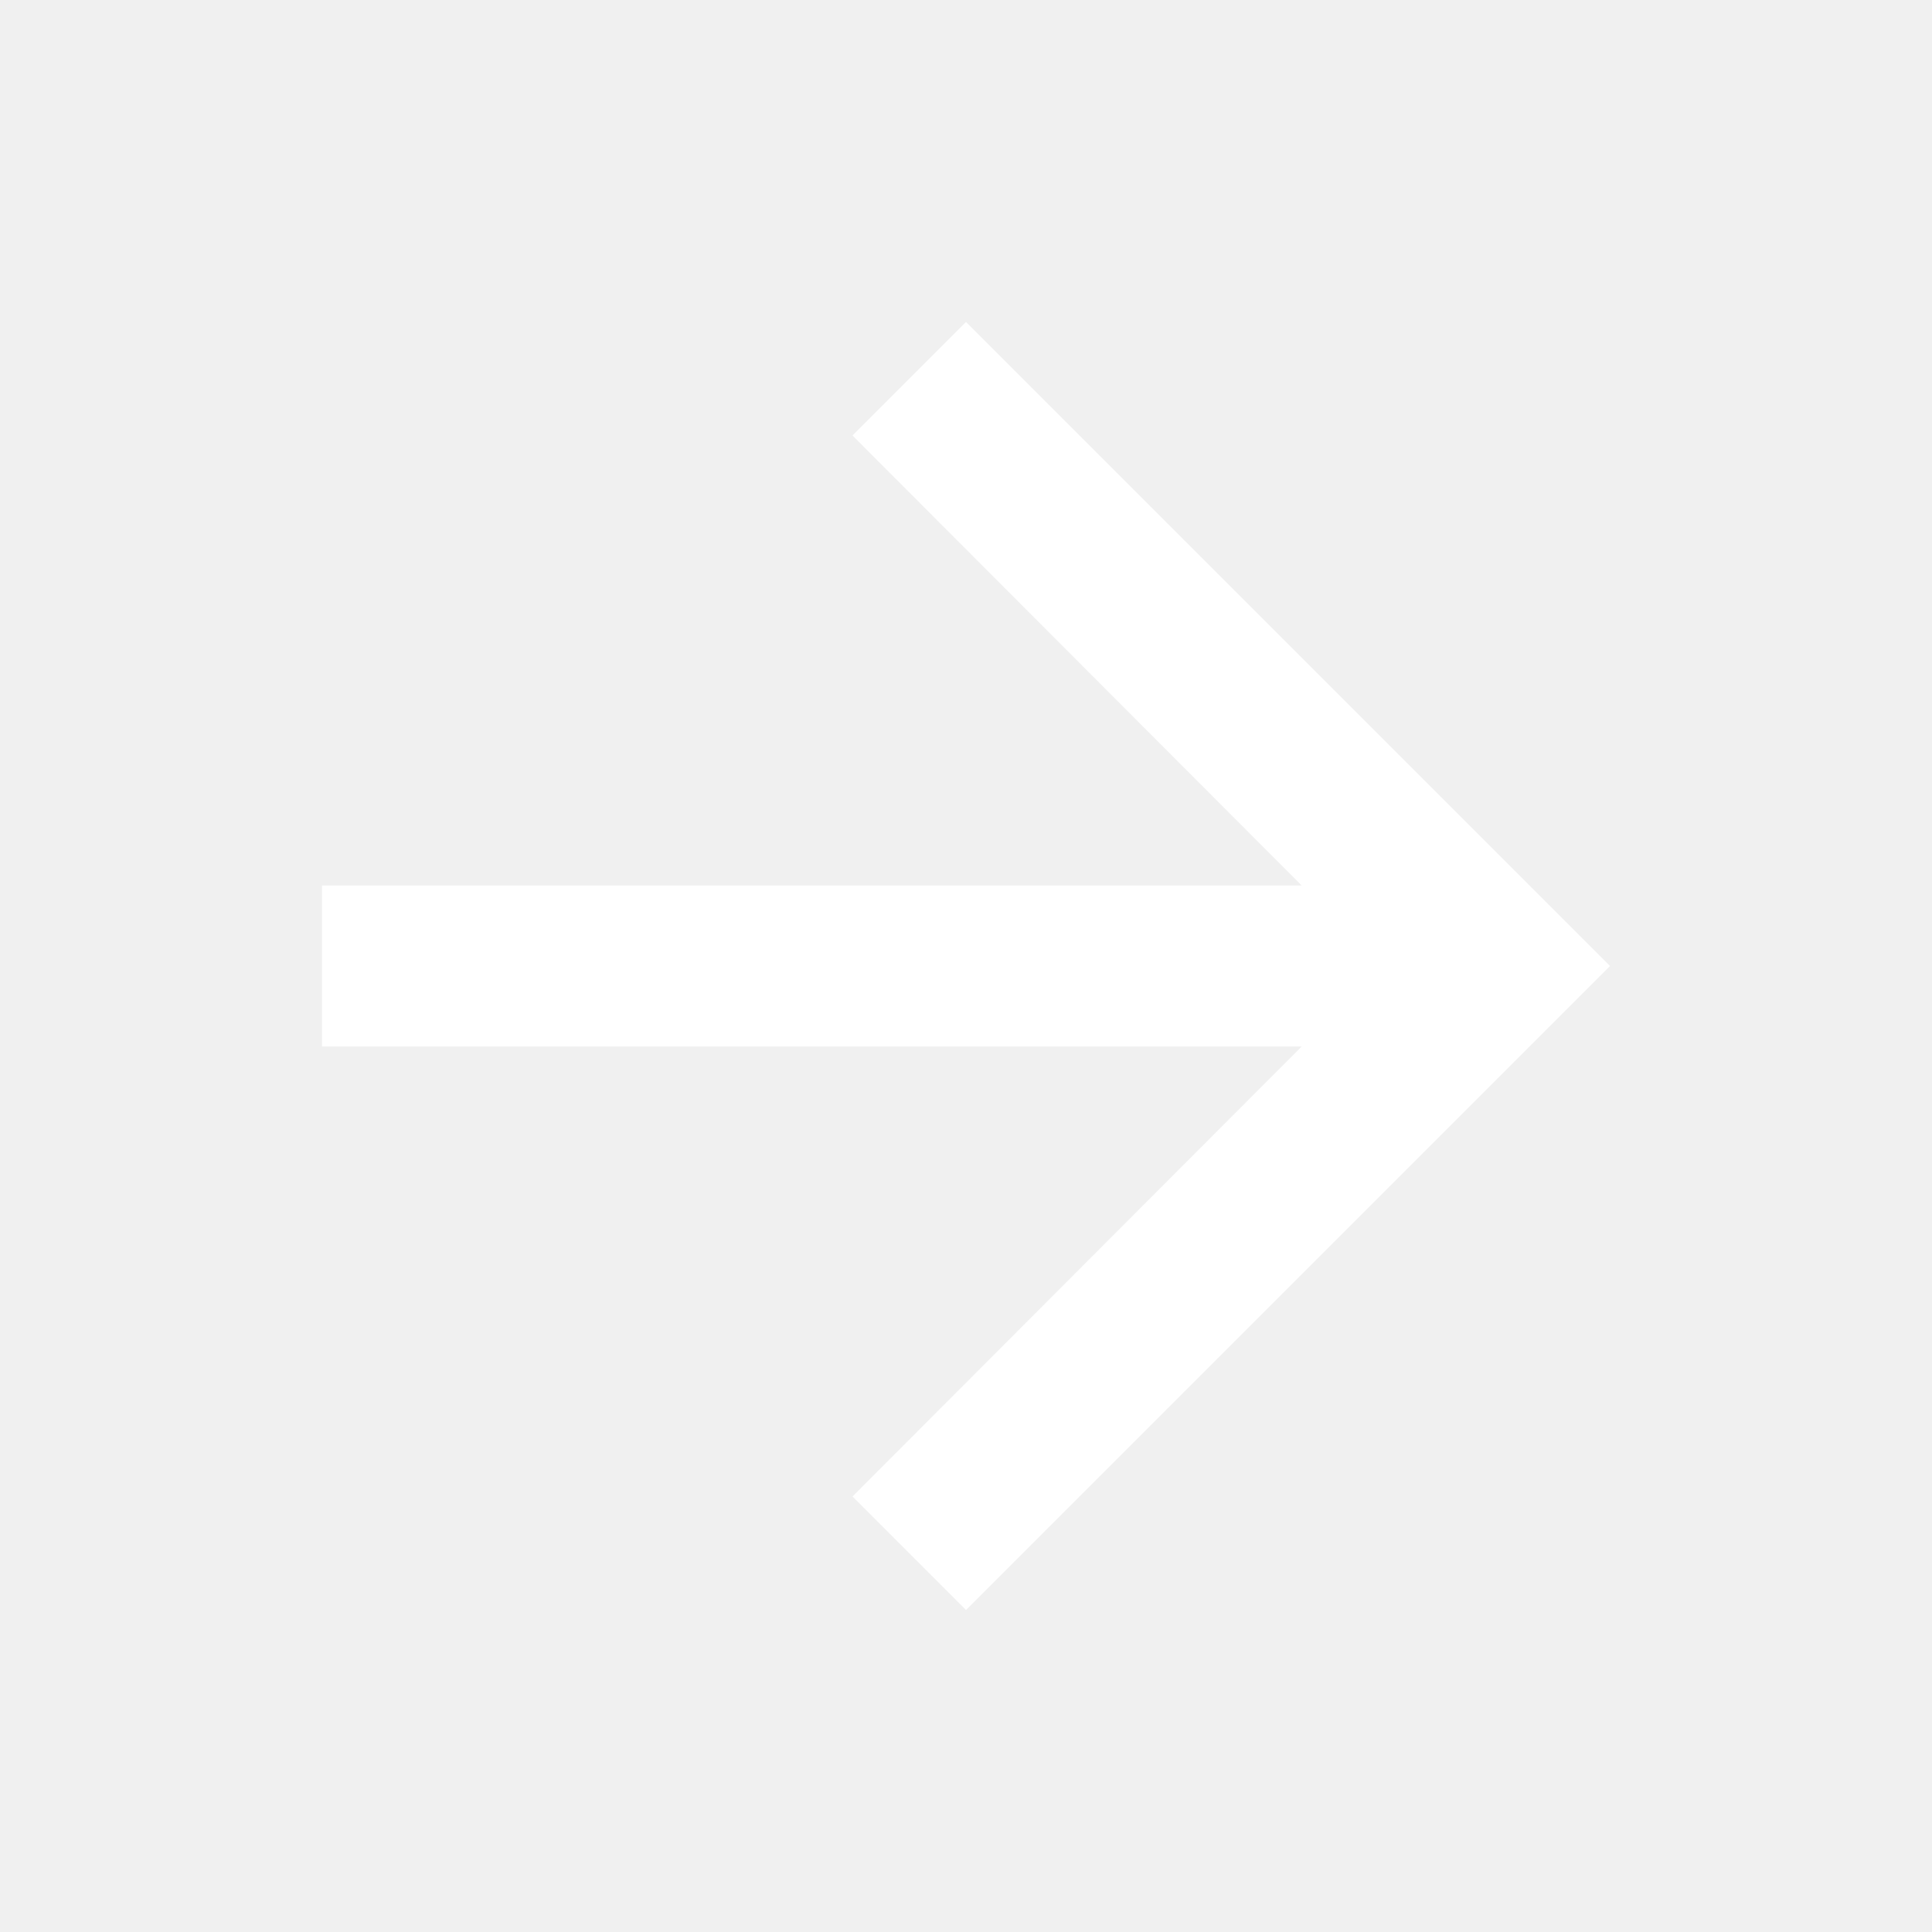
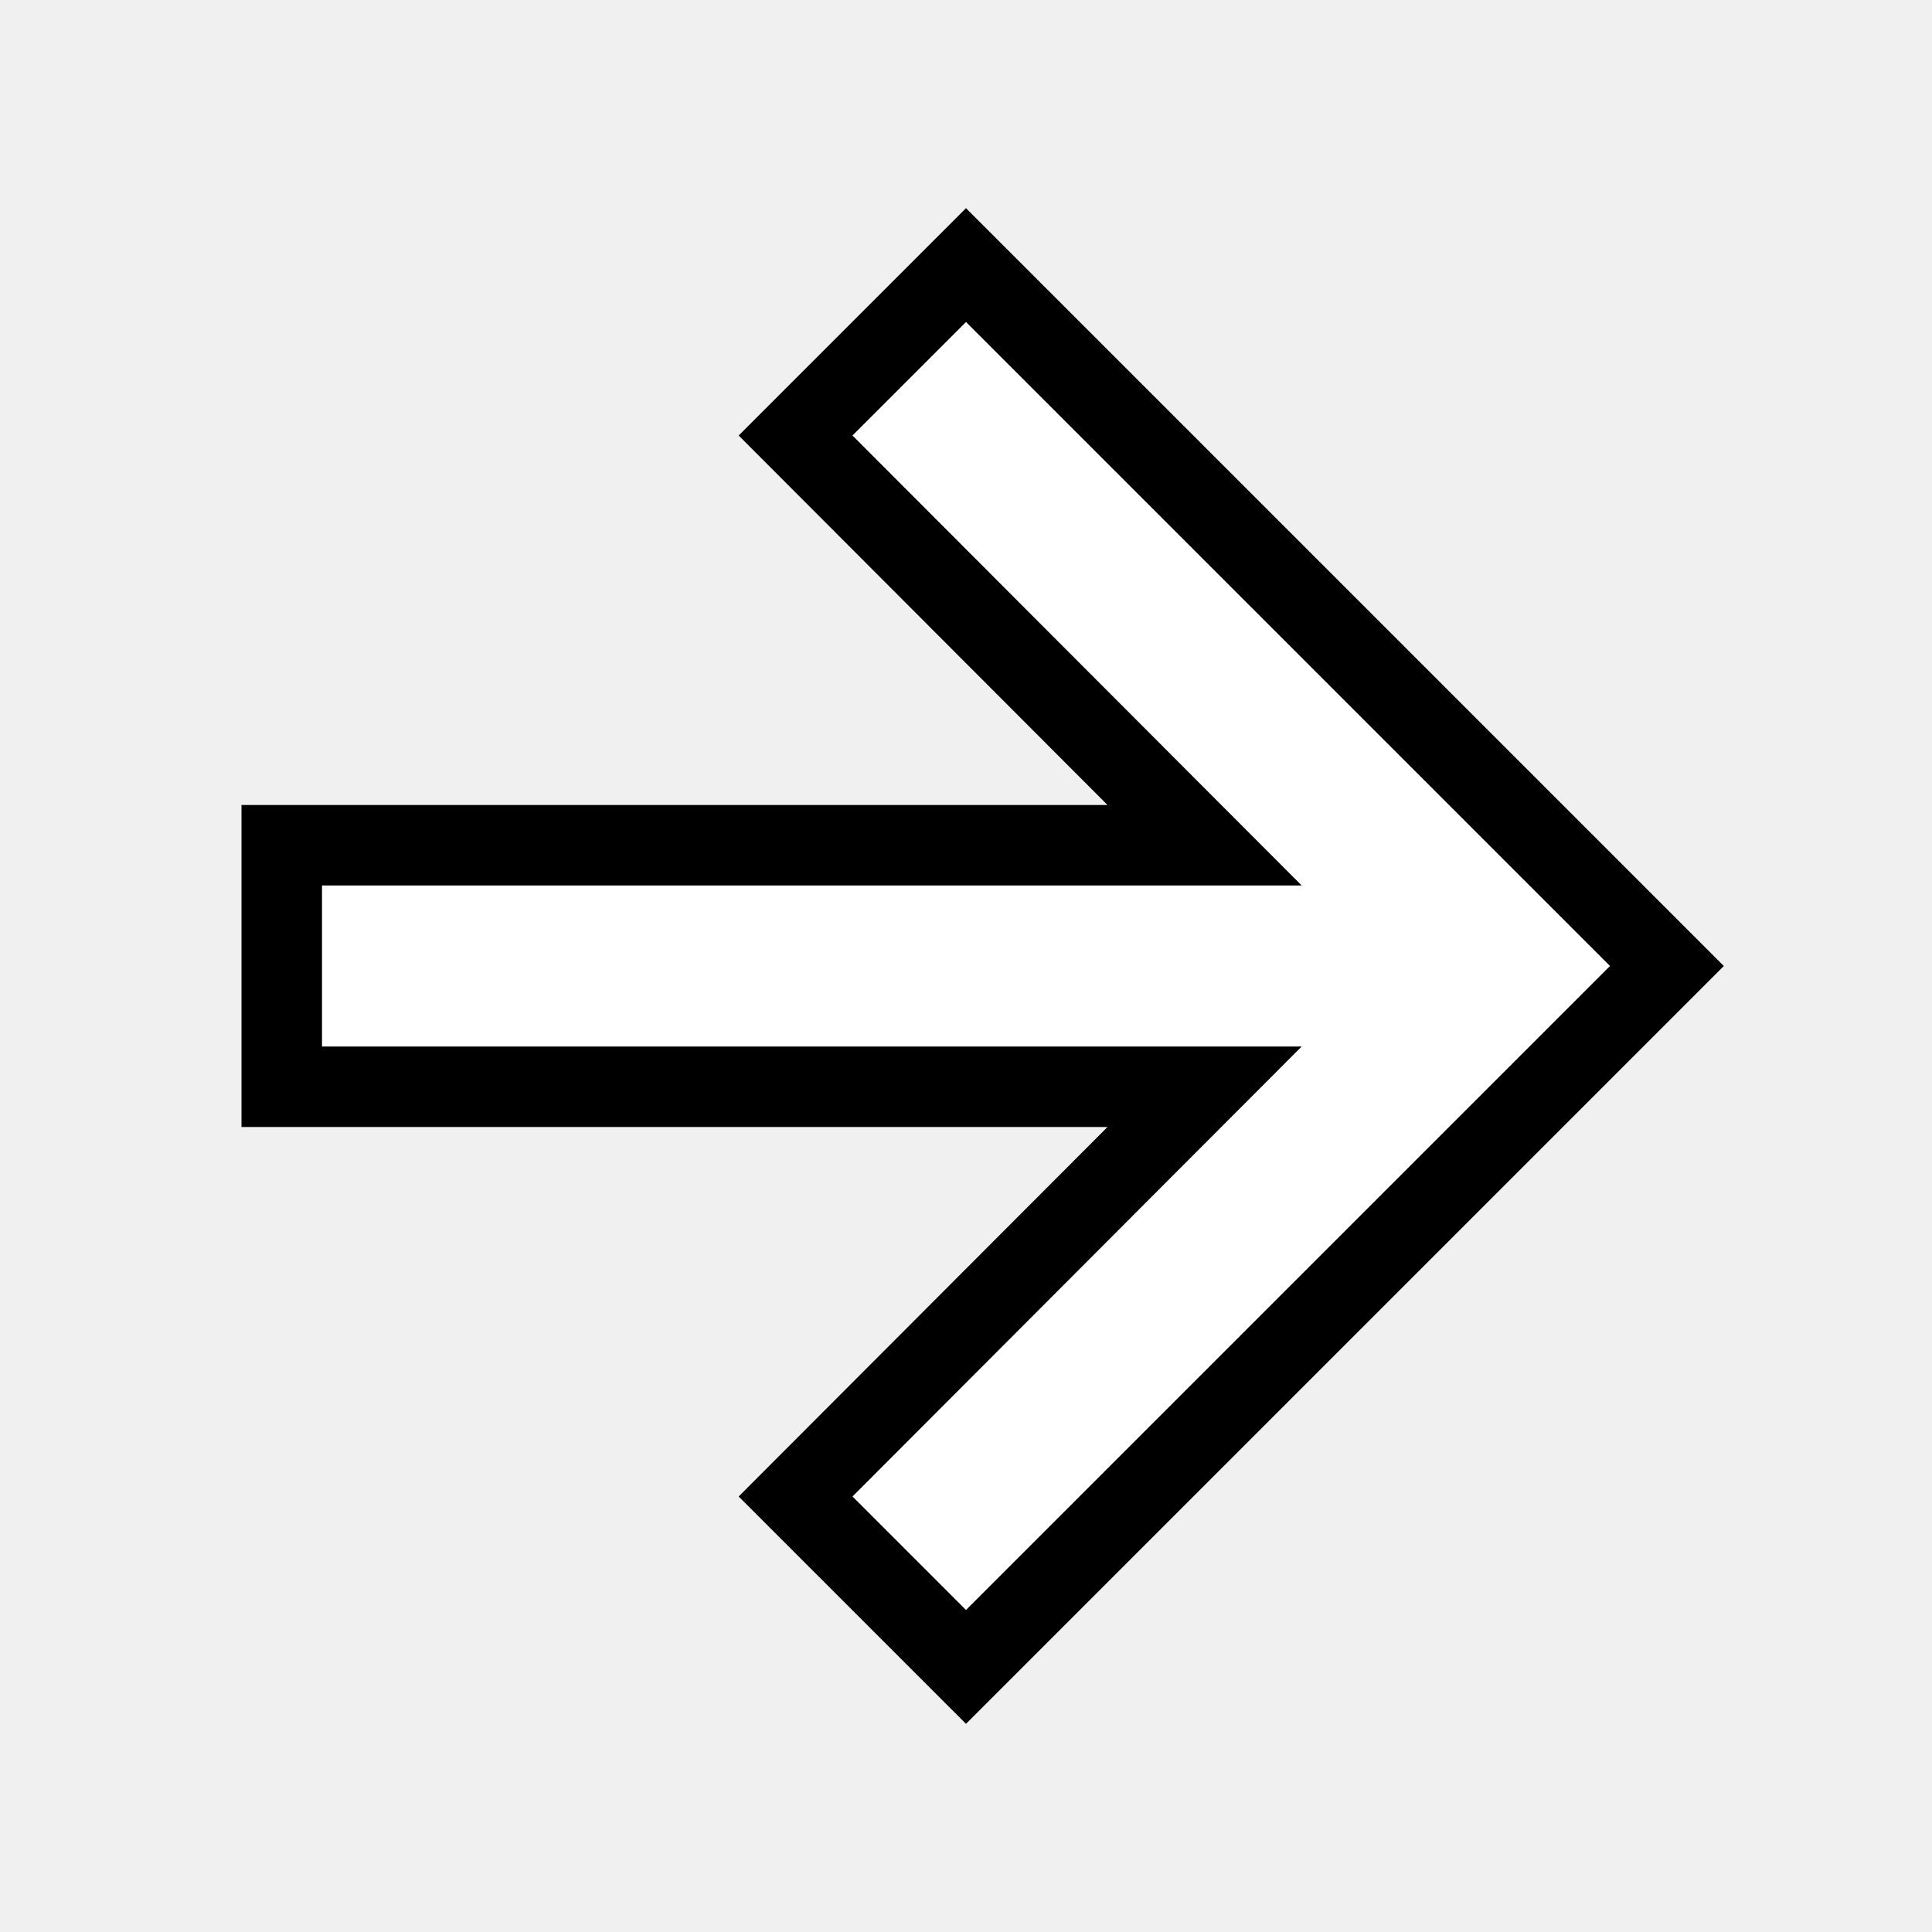
- <svg xmlns="http://www.w3.org/2000/svg" height="24px" viewBox="0 0 24 24" width="24px" fill="#FFFFFF">
-   <path d="M0 0h24v24H0V0z" fill="none" />
-   <path d="M12 4l-1.41 1.41L16.17 11H4v2h12.17l-5.58 5.59L12 20l8-8-8-8z" />
+ <svg xmlns="http://www.w3.org/2000/svg" height="24px" viewBox="0 0 24 24" width="24px" fill="#FFFFFF" version="1.1" id="svg6">
+   <defs id="defs10" />
+   <path d="M0 0h24v24H0V0z" fill="none" id="path2" />
+   <g id="path4">
+     <path style="color:#000000;fill:#000000;-inkscape-stroke:none;paint-order:stroke fill markers" d="M 12,2.586 11.293,3.293 9.176,5.41 13.758,10 H 3 v 4 H 13.758 L 9.176,18.59 12,21.414 21.414,12 Z M 16.389,9.803 18.586,12 16.389,14.197 18.582,12 Z" id="path824" />
+     <path style="color:#000000;fill:#ffffff;stroke-width:2;-inkscape-stroke:none;paint-order:stroke fill markers" d="M 12,4 10.59,5.41 16.17,11 H 4 v 2 H 16.17 L 10.59,18.59 12,20 20,12 Z" id="path826" />
+   </g>
</svg>
